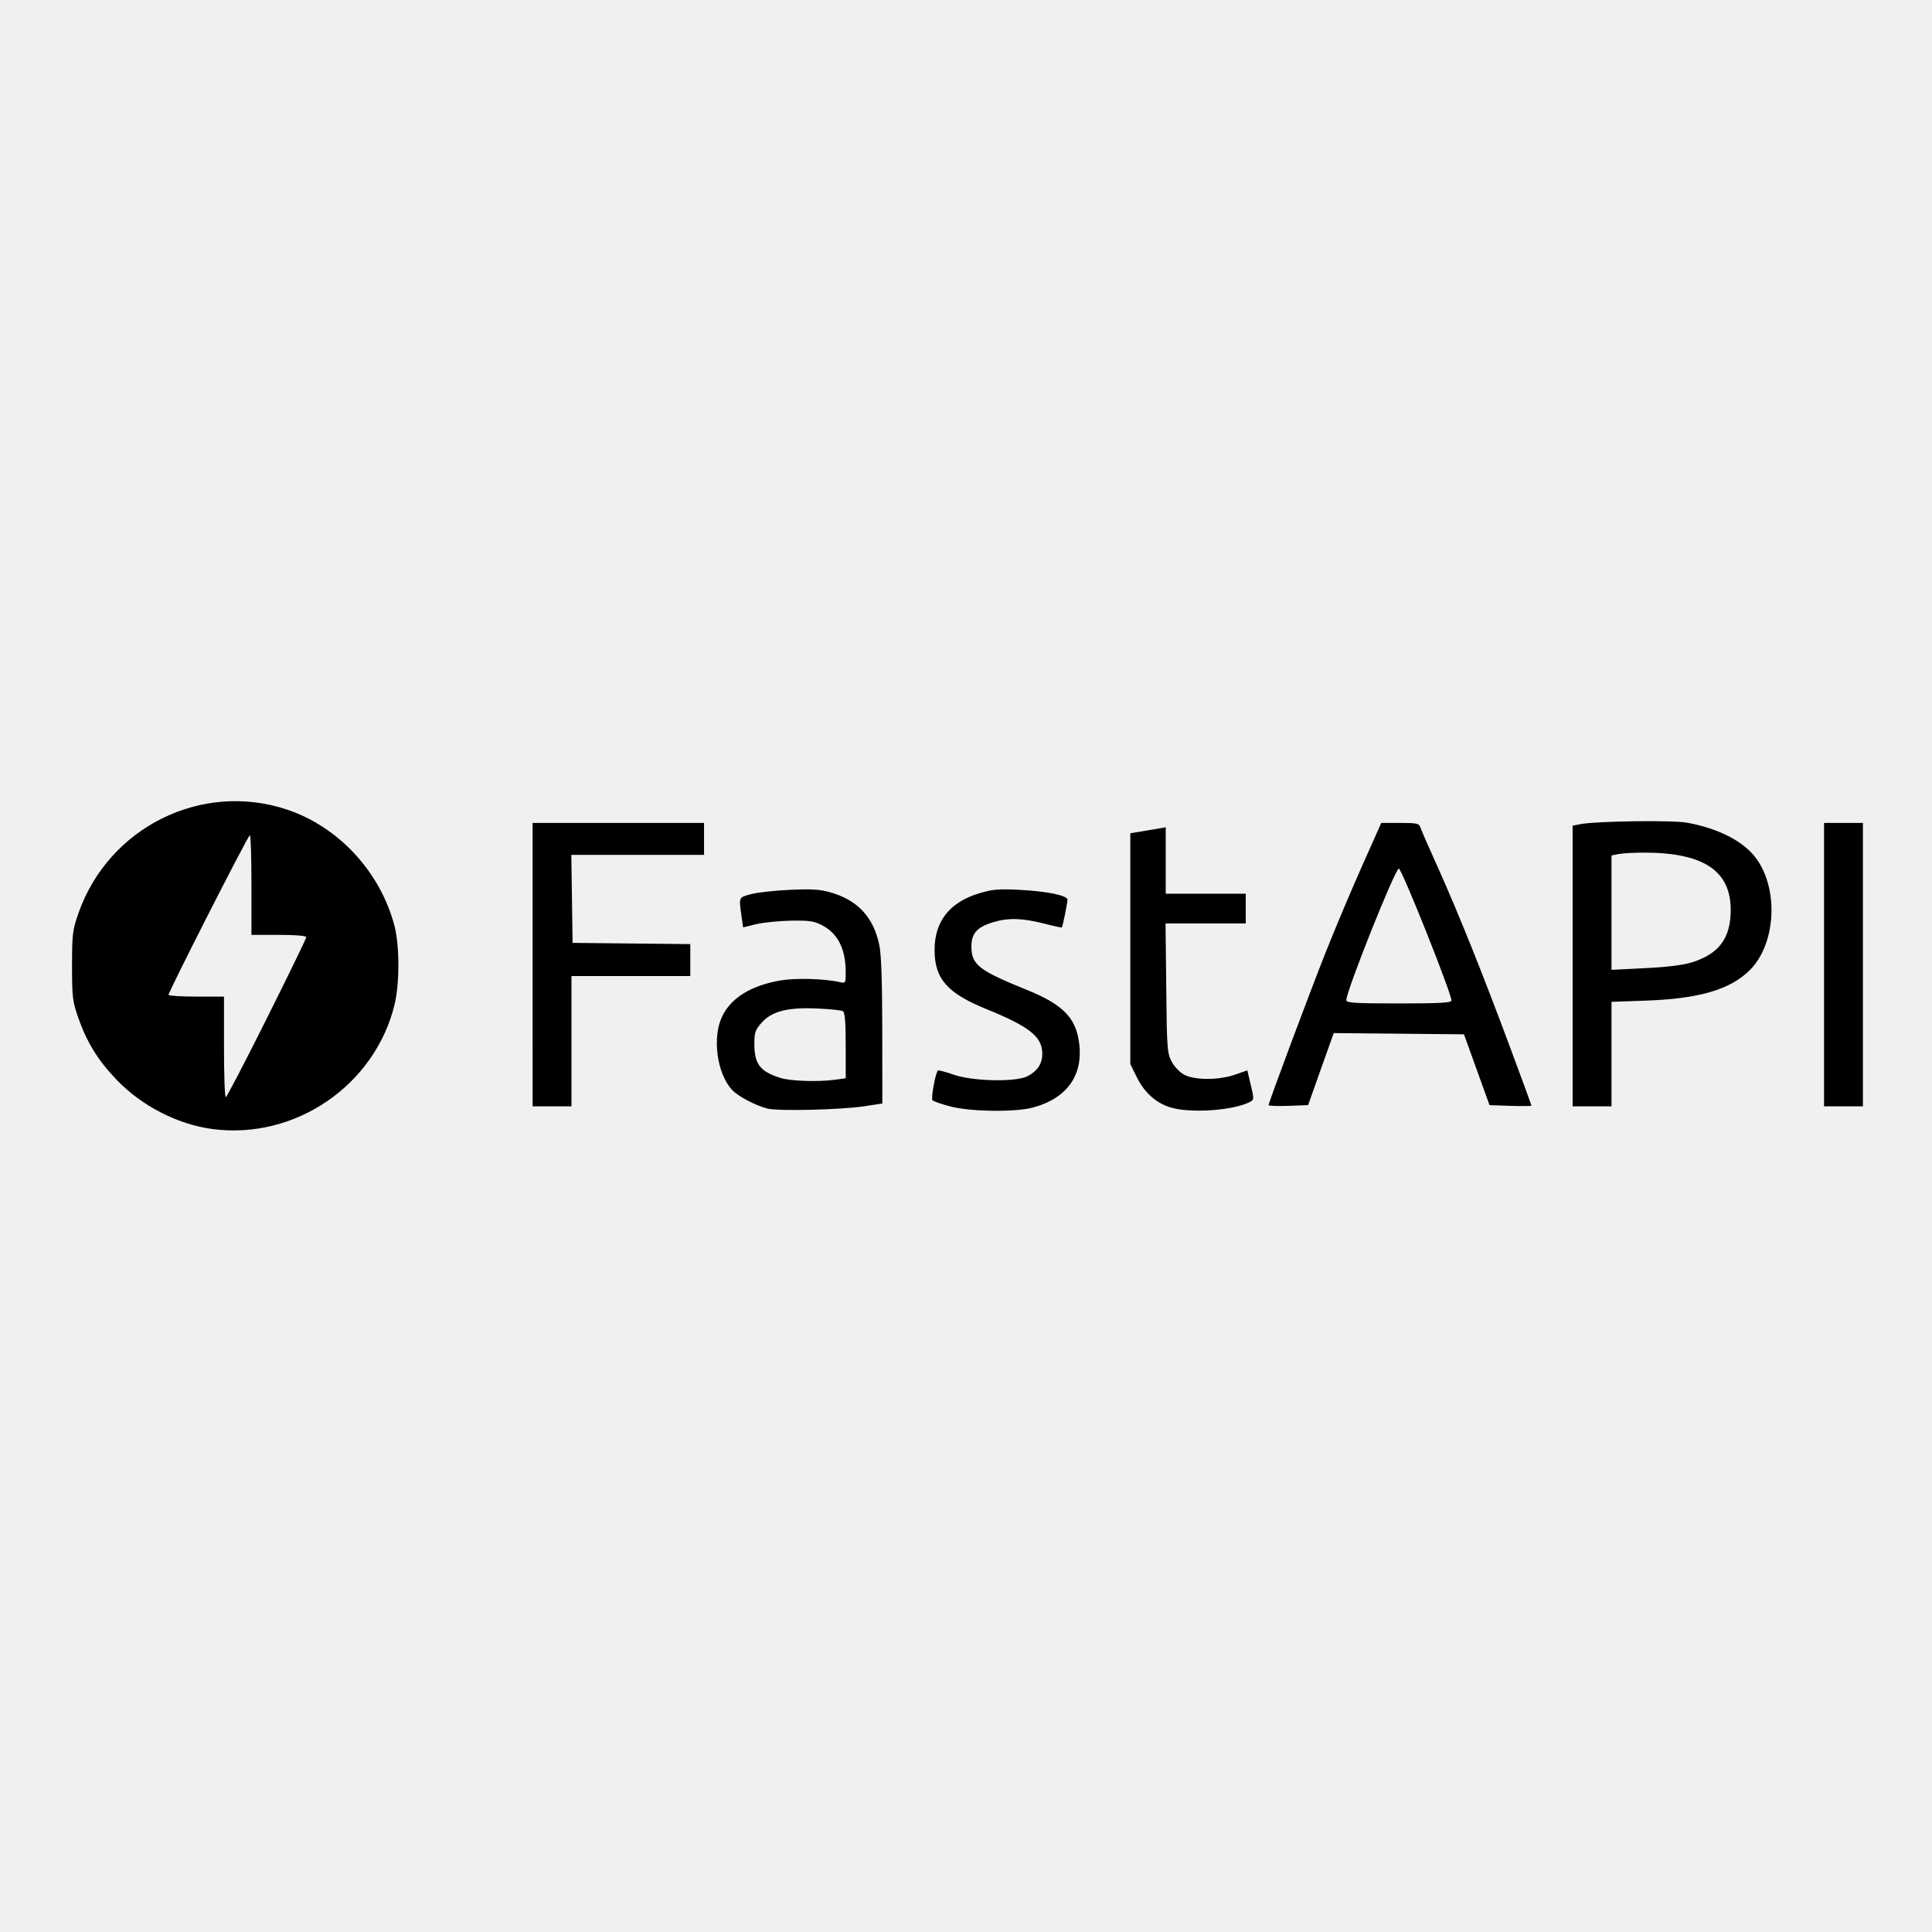
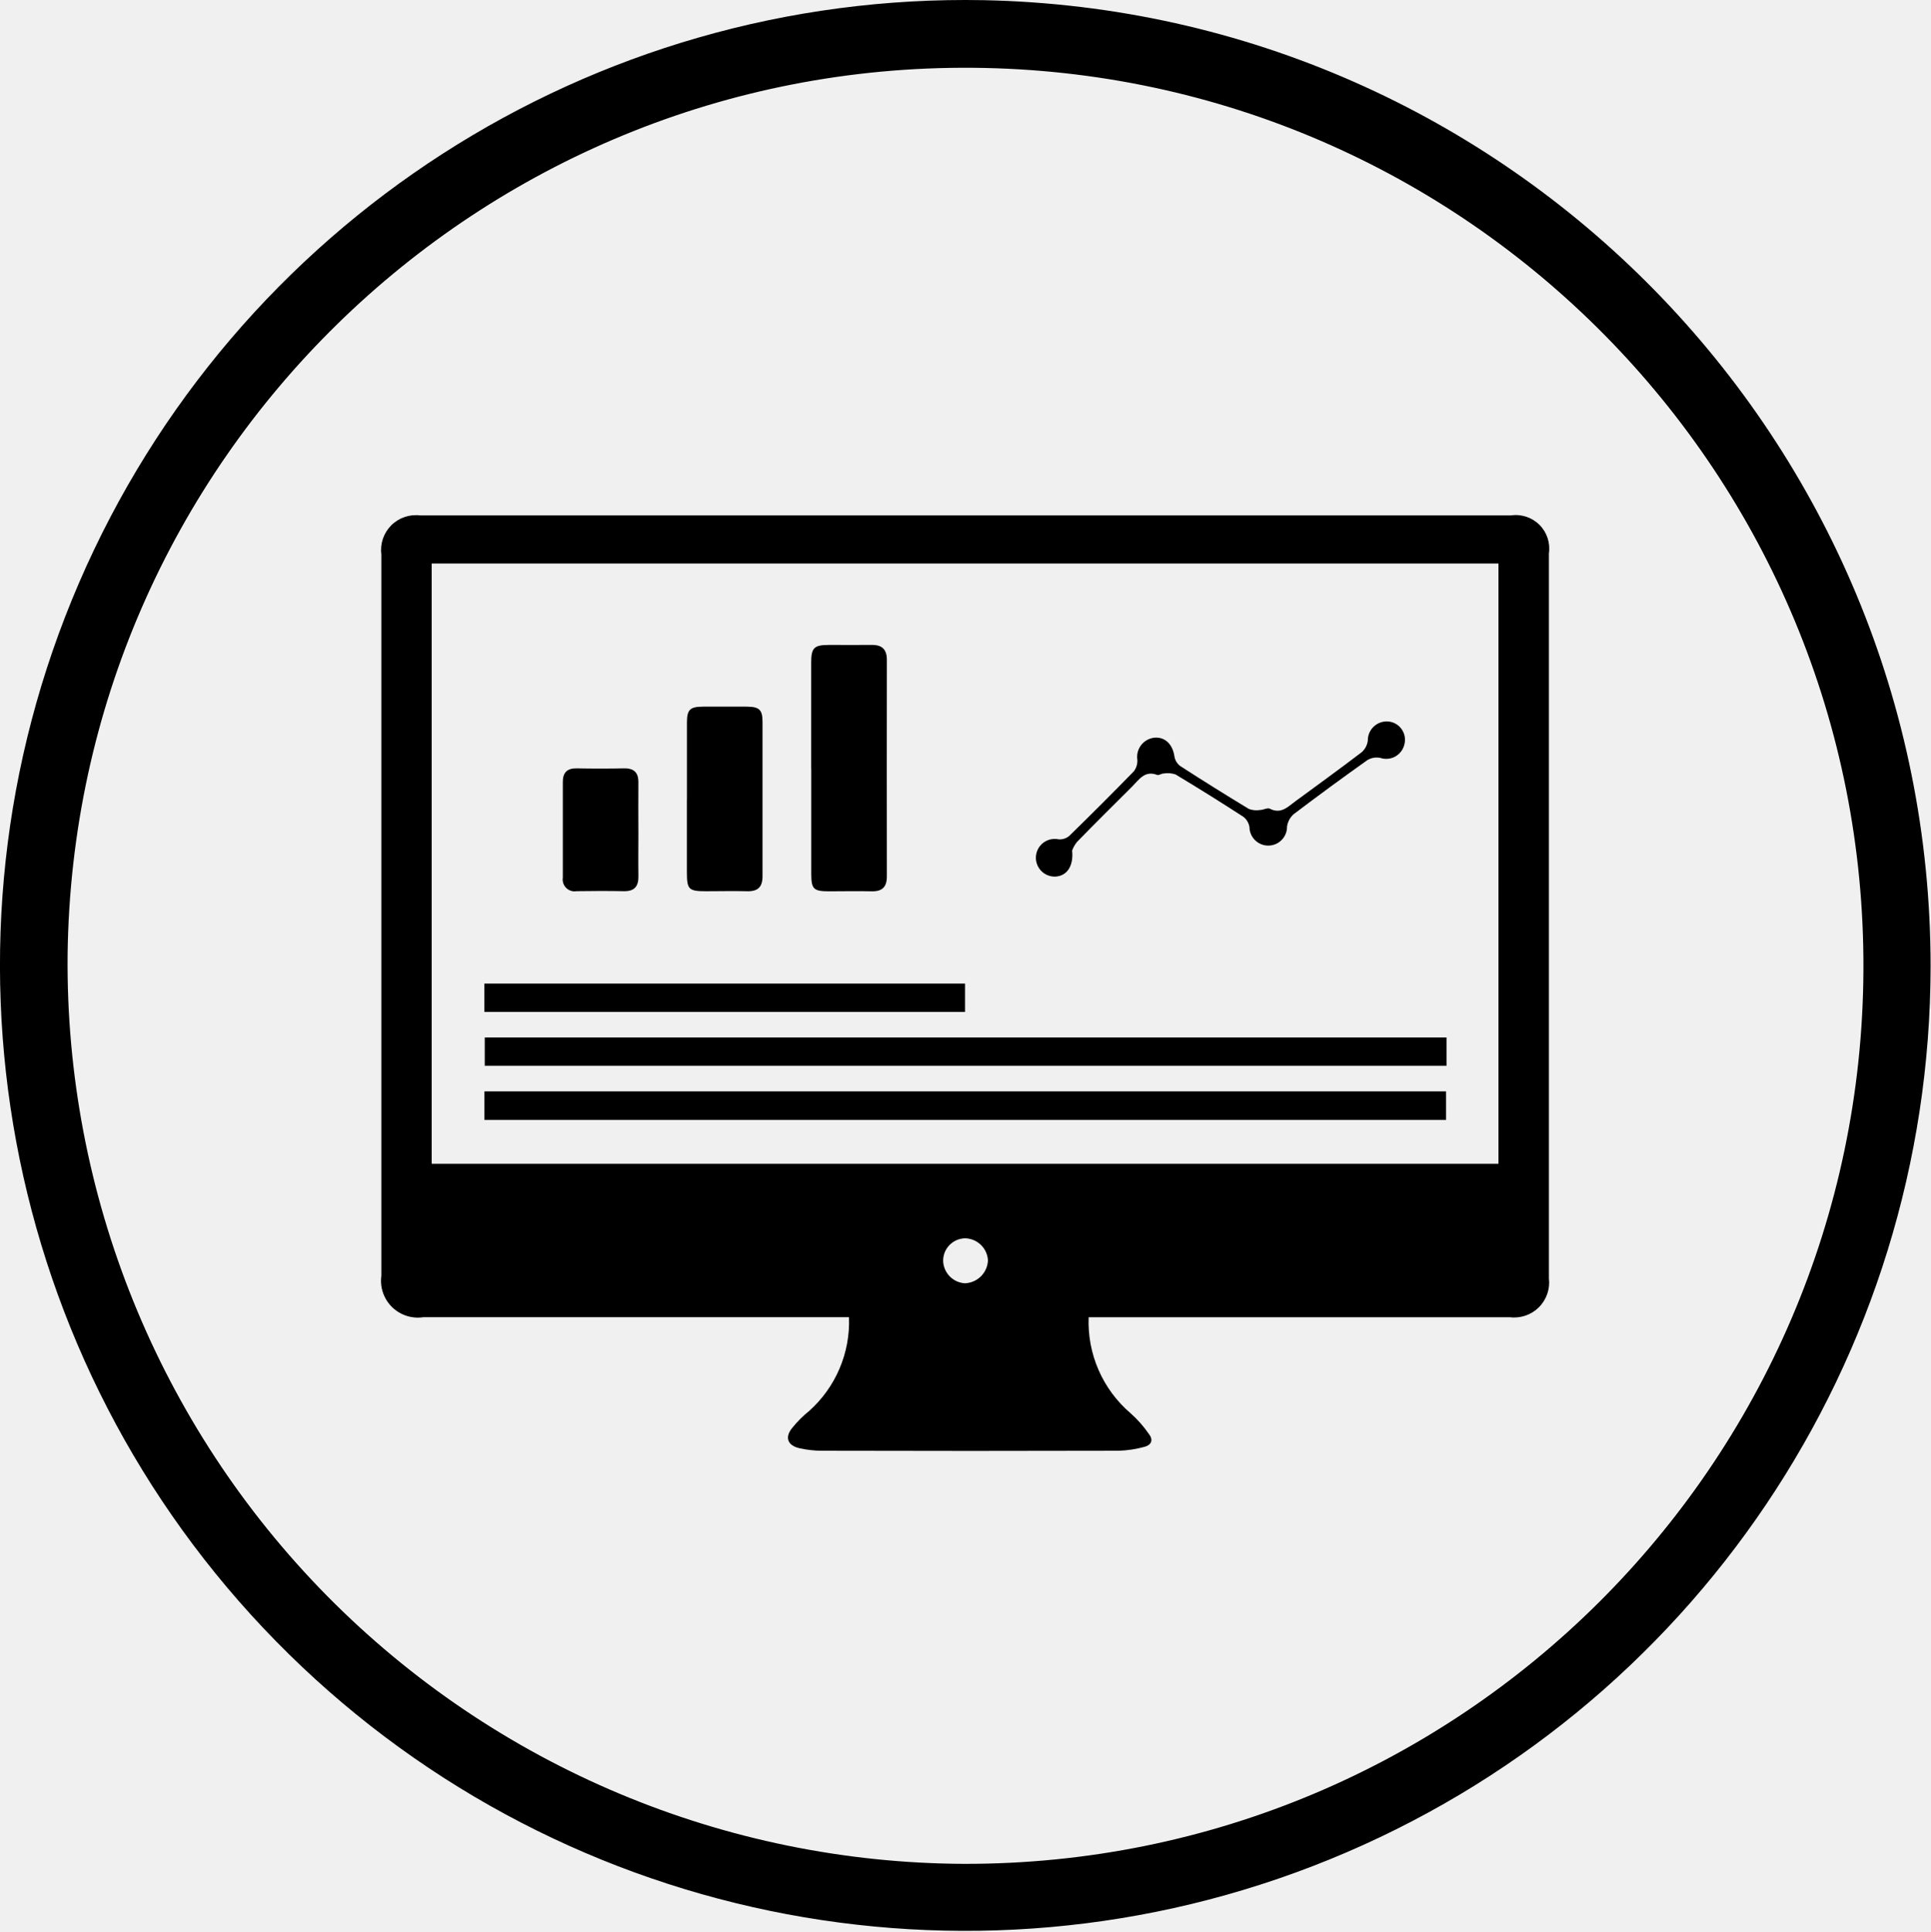
- <svg xmlns="http://www.w3.org/2000/svg" width="80" height="80" viewBox="0 0 80 80" fill="none">
-   <mask id="path-1-inside-1_22_77" fill="white">
-     <path d="M8.789 46.75C7.344 46.555 5.862 45.791 4.822 44.704C4.067 43.921 3.603 43.169 3.249 42.166C3.003 41.465 2.983 41.303 2.983 39.991C2.983 38.677 3.003 38.513 3.249 37.812C4.494 34.258 8.345 32.344 11.877 33.521C14.016 34.231 15.747 36.101 16.333 38.333C16.548 39.151 16.55 40.72 16.338 41.597C15.525 44.947 12.209 47.209 8.789 46.75ZM11.05 42.166C11.948 40.369 12.683 38.858 12.683 38.806C12.683 38.748 12.239 38.711 11.548 38.711H10.412V36.614C10.412 35.459 10.381 34.546 10.344 34.583C10.203 34.724 6.944 41.128 6.98 41.196C6.999 41.236 7.524 41.267 8.144 41.267H9.275V43.349C9.275 44.494 9.306 45.432 9.348 45.432C9.387 45.432 10.154 43.962 11.05 42.166ZM31.777 45.903C31.282 45.776 30.564 45.398 30.315 45.132C29.685 44.456 29.483 42.954 29.905 42.083C30.274 41.316 31.106 40.806 32.317 40.598C32.934 40.491 34.121 40.523 34.761 40.664C35.017 40.721 35.019 40.713 35.019 40.261C35.019 39.294 34.694 38.653 34.043 38.313C33.709 38.139 33.506 38.111 32.749 38.123C32.253 38.133 31.606 38.198 31.309 38.269L30.769 38.401L30.708 37.964C30.591 37.131 30.579 37.166 31.091 37.026C31.352 36.956 32.08 36.875 32.708 36.846C33.618 36.804 33.96 36.826 34.404 36.956C35.525 37.282 36.169 37.981 36.411 39.133C36.492 39.524 36.531 40.652 36.533 42.697L36.536 45.693L35.801 45.806C34.829 45.954 32.227 46.018 31.777 45.903ZM34.58 44.709L35.019 44.649V43.294C35.019 42.354 34.986 41.919 34.907 41.873C34.846 41.834 34.365 41.782 33.836 41.76C32.608 41.704 31.953 41.875 31.528 42.358C31.274 42.646 31.236 42.766 31.236 43.216C31.236 44.062 31.467 44.367 32.322 44.636C32.737 44.767 33.887 44.805 34.58 44.709ZM39.341 45.813C38.982 45.718 38.655 45.603 38.613 45.559C38.542 45.486 38.733 44.431 38.836 44.328C38.86 44.304 39.151 44.383 39.48 44.497C40.286 44.78 42.093 44.814 42.564 44.556C42.969 44.336 43.159 44.038 43.159 43.635C43.159 42.932 42.639 42.514 40.84 41.782C39.216 41.121 38.699 40.528 38.699 39.331C38.699 38.152 39.321 37.363 40.537 36.992C41.096 36.824 41.35 36.802 42.202 36.846C43.352 36.904 44.202 37.078 44.202 37.256C44.202 37.385 44.004 38.364 43.97 38.403C43.958 38.418 43.616 38.343 43.208 38.237C42.331 38.015 41.746 37.998 41.128 38.186C40.459 38.386 40.224 38.648 40.224 39.194C40.224 39.946 40.528 40.183 42.508 40.984C43.958 41.568 44.509 42.102 44.668 43.076C44.898 44.48 44.214 45.476 42.759 45.864C42.024 46.059 40.151 46.033 39.341 45.813ZM48.459 45.854C47.861 45.669 47.381 45.234 47.071 44.602L46.804 44.06V34.504L47.229 34.434C47.475 34.395 47.719 34.353 47.964 34.309L48.271 34.256V37.007H51.584V38.237H48.263L48.292 40.913C48.316 43.394 48.333 43.613 48.514 43.955C48.621 44.163 48.851 44.402 49.031 44.499C49.469 44.734 50.477 44.734 51.146 44.497L51.649 44.322L51.792 44.927C51.929 45.496 51.929 45.537 51.768 45.623C51.094 45.984 49.284 46.111 48.459 45.854ZM22.053 39.942V34.075H29.153V35.398H23.657L23.684 37.222L23.709 39.043L26.148 39.068L28.584 39.094V40.415H23.663V45.811H22.054L22.053 39.942ZM52.529 45.762C52.529 45.654 54.27 40.996 54.917 39.375C55.386 38.207 55.876 37.048 56.384 35.896L57.195 34.075H57.974C58.635 34.075 58.763 34.099 58.806 34.238C58.833 34.331 59.172 35.107 59.561 35.967C60.407 37.852 61.416 40.369 62.561 43.452C63.029 44.714 63.416 45.764 63.416 45.781C63.416 45.801 63.025 45.806 62.547 45.791L61.678 45.762L61.15 44.297L60.62 42.829L57.925 42.803L55.227 42.778L54.695 44.27L54.165 45.762L53.347 45.791C52.898 45.806 52.529 45.794 52.529 45.762ZM60.102 41.431C60.102 41.126 58.044 35.967 57.922 35.967C57.769 35.967 55.748 41.032 55.748 41.416C55.748 41.529 56.111 41.55 57.925 41.55C59.617 41.55 60.102 41.523 60.102 41.431ZM65.119 40V34.189L65.427 34.128C66.091 33.999 69.28 33.953 69.873 34.068C71.228 34.321 72.261 34.873 72.766 35.608C73.66 36.909 73.513 39.111 72.463 40.164C71.651 40.976 70.371 41.352 68.171 41.433L66.729 41.484V45.811H65.119V40ZM70.054 39.851C71.184 39.497 71.665 38.847 71.665 37.673C71.665 36.054 70.534 35.307 68.088 35.305C67.666 35.305 67.185 35.33 67.024 35.364L66.729 35.422V40.159L68.11 40.09C69.019 40.046 69.688 39.963 70.054 39.851ZM75.53 39.941V34.075H77.139V45.811H75.53V39.941Z" />
-   </mask>
-   <path d="M8.789 46.75C7.344 46.555 5.862 45.791 4.822 44.704C4.067 43.921 3.603 43.169 3.249 42.166C3.003 41.465 2.983 41.303 2.983 39.991C2.983 38.677 3.003 38.513 3.249 37.812C4.494 34.258 8.345 32.344 11.877 33.521C14.016 34.231 15.747 36.101 16.333 38.333C16.548 39.151 16.55 40.72 16.338 41.597C15.525 44.947 12.209 47.209 8.789 46.75ZM11.05 42.166C11.948 40.369 12.683 38.858 12.683 38.806C12.683 38.748 12.239 38.711 11.548 38.711H10.412V36.614C10.412 35.459 10.381 34.546 10.344 34.583C10.203 34.724 6.944 41.128 6.98 41.196C6.999 41.236 7.524 41.267 8.144 41.267H9.275V43.349C9.275 44.494 9.306 45.432 9.348 45.432C9.387 45.432 10.154 43.962 11.05 42.166ZM31.777 45.903C31.282 45.776 30.564 45.398 30.315 45.132C29.685 44.456 29.483 42.954 29.905 42.083C30.274 41.316 31.106 40.806 32.317 40.598C32.934 40.491 34.121 40.523 34.761 40.664C35.017 40.721 35.019 40.713 35.019 40.261C35.019 39.294 34.694 38.653 34.043 38.313C33.709 38.139 33.506 38.111 32.749 38.123C32.253 38.133 31.606 38.198 31.309 38.269L30.769 38.401L30.708 37.964C30.591 37.131 30.579 37.166 31.091 37.026C31.352 36.956 32.08 36.875 32.708 36.846C33.618 36.804 33.96 36.826 34.404 36.956C35.525 37.282 36.169 37.981 36.411 39.133C36.492 39.524 36.531 40.652 36.533 42.697L36.536 45.693L35.801 45.806C34.829 45.954 32.227 46.018 31.777 45.903ZM34.58 44.709L35.019 44.649V43.294C35.019 42.354 34.986 41.919 34.907 41.873C34.846 41.834 34.365 41.782 33.836 41.76C32.608 41.704 31.953 41.875 31.528 42.358C31.274 42.646 31.236 42.766 31.236 43.216C31.236 44.062 31.467 44.367 32.322 44.636C32.737 44.767 33.887 44.805 34.58 44.709ZM39.341 45.813C38.982 45.718 38.655 45.603 38.613 45.559C38.542 45.486 38.733 44.431 38.836 44.328C38.86 44.304 39.151 44.383 39.48 44.497C40.286 44.78 42.093 44.814 42.564 44.556C42.969 44.336 43.159 44.038 43.159 43.635C43.159 42.932 42.639 42.514 40.84 41.782C39.216 41.121 38.699 40.528 38.699 39.331C38.699 38.152 39.321 37.363 40.537 36.992C41.096 36.824 41.35 36.802 42.202 36.846C43.352 36.904 44.202 37.078 44.202 37.256C44.202 37.385 44.004 38.364 43.97 38.403C43.958 38.418 43.616 38.343 43.208 38.237C42.331 38.015 41.746 37.998 41.128 38.186C40.459 38.386 40.224 38.648 40.224 39.194C40.224 39.946 40.528 40.183 42.508 40.984C43.958 41.568 44.509 42.102 44.668 43.076C44.898 44.48 44.214 45.476 42.759 45.864C42.024 46.059 40.151 46.033 39.341 45.813ZM48.459 45.854C47.861 45.669 47.381 45.234 47.071 44.602L46.804 44.06V34.504L47.229 34.434C47.475 34.395 47.719 34.353 47.964 34.309L48.271 34.256V37.007H51.584V38.237H48.263L48.292 40.913C48.316 43.394 48.333 43.613 48.514 43.955C48.621 44.163 48.851 44.402 49.031 44.499C49.469 44.734 50.477 44.734 51.146 44.497L51.649 44.322L51.792 44.927C51.929 45.496 51.929 45.537 51.768 45.623C51.094 45.984 49.284 46.111 48.459 45.854ZM22.053 39.942V34.075H29.153V35.398H23.657L23.684 37.222L23.709 39.043L26.148 39.068L28.584 39.094V40.415H23.663V45.811H22.054L22.053 39.942ZM52.529 45.762C52.529 45.654 54.27 40.996 54.917 39.375C55.386 38.207 55.876 37.048 56.384 35.896L57.195 34.075H57.974C58.635 34.075 58.763 34.099 58.806 34.238C58.833 34.331 59.172 35.107 59.561 35.967C60.407 37.852 61.416 40.369 62.561 43.452C63.029 44.714 63.416 45.764 63.416 45.781C63.416 45.801 63.025 45.806 62.547 45.791L61.678 45.762L61.15 44.297L60.62 42.829L57.925 42.803L55.227 42.778L54.695 44.27L54.165 45.762L53.347 45.791C52.898 45.806 52.529 45.794 52.529 45.762ZM60.102 41.431C60.102 41.126 58.044 35.967 57.922 35.967C57.769 35.967 55.748 41.032 55.748 41.416C55.748 41.529 56.111 41.55 57.925 41.55C59.617 41.55 60.102 41.523 60.102 41.431ZM65.119 40V34.189L65.427 34.128C66.091 33.999 69.28 33.953 69.873 34.068C71.228 34.321 72.261 34.873 72.766 35.608C73.66 36.909 73.513 39.111 72.463 40.164C71.651 40.976 70.371 41.352 68.171 41.433L66.729 41.484V45.811H65.119V40ZM70.054 39.851C71.184 39.497 71.665 38.847 71.665 37.673C71.665 36.054 70.534 35.307 68.088 35.305C67.666 35.305 67.185 35.33 67.024 35.364L66.729 35.422V40.159L68.11 40.09C69.019 40.046 69.688 39.963 70.054 39.851ZM75.53 39.941V34.075H77.139V45.811H75.53V39.941Z" fill="#1E1E1E" stroke="black" stroke-width="6" mask="url(#path-1-inside-1_22_77)" />
+ <svg xmlns="http://www.w3.org/2000/svg" width="77.682" height="77.698" viewBox="0 0 77.682 77.698" fill="black">
+   <g id="Group_155" data-name="Group 155" transform="translate(0)">
+     <g id="Group_154" data-name="Group 154" transform="translate(0 0)">
+       <path id="Path_81" data-name="Path 81" d="M91.074,48.262a38.841,38.841,0,1,1-38.1-38.874,38.889,38.889,0,0,1,38.1,38.874M52.195,84.369A36.131,36.131,0,1,0,16.112,47.8,36.228,36.228,0,0,0,52.195,84.369" transform="translate(-13.392 -9.381)" style="" />
+       <path id="Path_83" data-name="Path 83" d="M143.161,178.559a4.83,4.83,0,0,0,1.682,3.858,4.576,4.576,0,0,1,.745.843c.19.244.086.447-.188.514a4.463,4.463,0,0,1-1.024.155q-5.973.016-11.947,0a4.184,4.184,0,0,1-.9-.1c-.489-.109-.607-.444-.292-.824a4.424,4.424,0,0,1,.673-.673,4.806,4.806,0,0,0,1.607-3.775H116.384a1.482,1.482,0,0,1-1.684-1.666q0-14.513,0-29.026a1.4,1.4,0,0,1,1.568-1.566h43.88a1.346,1.346,0,0,1,1.532,1.527q0,14.581,0,29.163a1.408,1.408,0,0,1-1.568,1.569H143.161Zm16.489-30.326H116.725v24.151H159.65Zm-21.436,28.956a.961.961,0,0,0,.895-.921.941.941,0,0,0-.922-.886.9.9,0,0,0-.881.911.931.931,0,0,0,.908.9" transform="translate(-99.356 -125.562)" style="" />
+       <rect id="Rectangle_181" data-name="Rectangle 181" width="38.699" height="1.139" transform="translate(19.505 41.739)" />
+       <rect id="Rectangle_182" data-name="Rectangle 182" width="38.694" height="1.148" transform="translate(19.492 43.908)" />
+       <path id="Path_86" data-name="Path 86" d="M228.894,185.673q0-2.133,0-4.266c0-.6.112-.715.712-.717.575,0,1.15.005,1.724,0,.415-.005.61.181.609.6q-.006,4.356,0,8.713c0,.421-.181.606-.6.6-.574-.014-1.15,0-1.724,0-.625,0-.716-.088-.718-.7q0-2.11,0-4.22" transform="translate(-196.254 -154.743)" style="" />
+       <rect id="Rectangle_183" data-name="Rectangle 183" width="19.341" height="1.14" transform="translate(19.49 39.572)" />
+       <path id="Path_87" data-name="Path 87" d="M195.891,200.81c0-1.028,0-2.056,0-3.085,0-.524.121-.639.644-.643.59,0,1.179-.005,1.769,0,.5.005.627.126.628.612,0,2.072,0,4.143,0,6.215,0,.42-.18.607-.6.6-.559-.014-1.119,0-1.678,0-.688,0-.764-.073-.765-.745q0-1.474,0-2.949" transform="translate(-168.25 -168.652)" style="" />
+       <path id="Path_88" data-name="Path 88" d="M165.946,215.995c0,.6-.009,1.21,0,1.814.008.413-.155.62-.587.611-.635-.012-1.27-.01-1.9,0a.479.479,0,0,1-.555-.549q0-1.927,0-3.854c0-.373.179-.547.563-.539q.952.019,1.9,0c.4-.008.583.169.578.568-.007.65,0,1.3,0,1.95" transform="translate(-140.258 -182.565)" style="" />
+       <path id="Path_89" data-name="Path 89" d="M290.058,206.2c.071.665-.235,1.049-.7,1.058a.759.759,0,1,1,.165-1.5.593.593,0,0,0,.417-.135q1.316-1.284,2.6-2.6a.689.689,0,0,0,.143-.464.777.777,0,0,1,.7-.892c.422-.03.722.273.792.753a.607.607,0,0,0,.228.385q1.371.886,2.769,1.731a.878.878,0,0,0,.445.042c.133,0,.3-.1.393-.054.454.232.727-.074,1.035-.3.889-.654,1.785-1.3,2.663-1.97a.748.748,0,0,0,.248-.468.762.762,0,0,1,.82-.77.736.736,0,0,1,.655.908.751.751,0,0,1-.977.556.729.729,0,0,0-.512.088q-1.5,1.064-2.964,2.174a.816.816,0,0,0-.272.5.756.756,0,0,1-1.512.023.653.653,0,0,0-.241-.411q-1.351-.876-2.731-1.706a.994.994,0,0,0-.482-.039c-.088,0-.191.083-.26.057-.5-.192-.73.192-1.007.469-.74.737-1.482,1.472-2.211,2.22a1.151,1.151,0,0,0-.2.347" transform="translate(-246.919 -171.989)" style="" />
+     </g>
+   </g>
</svg>
